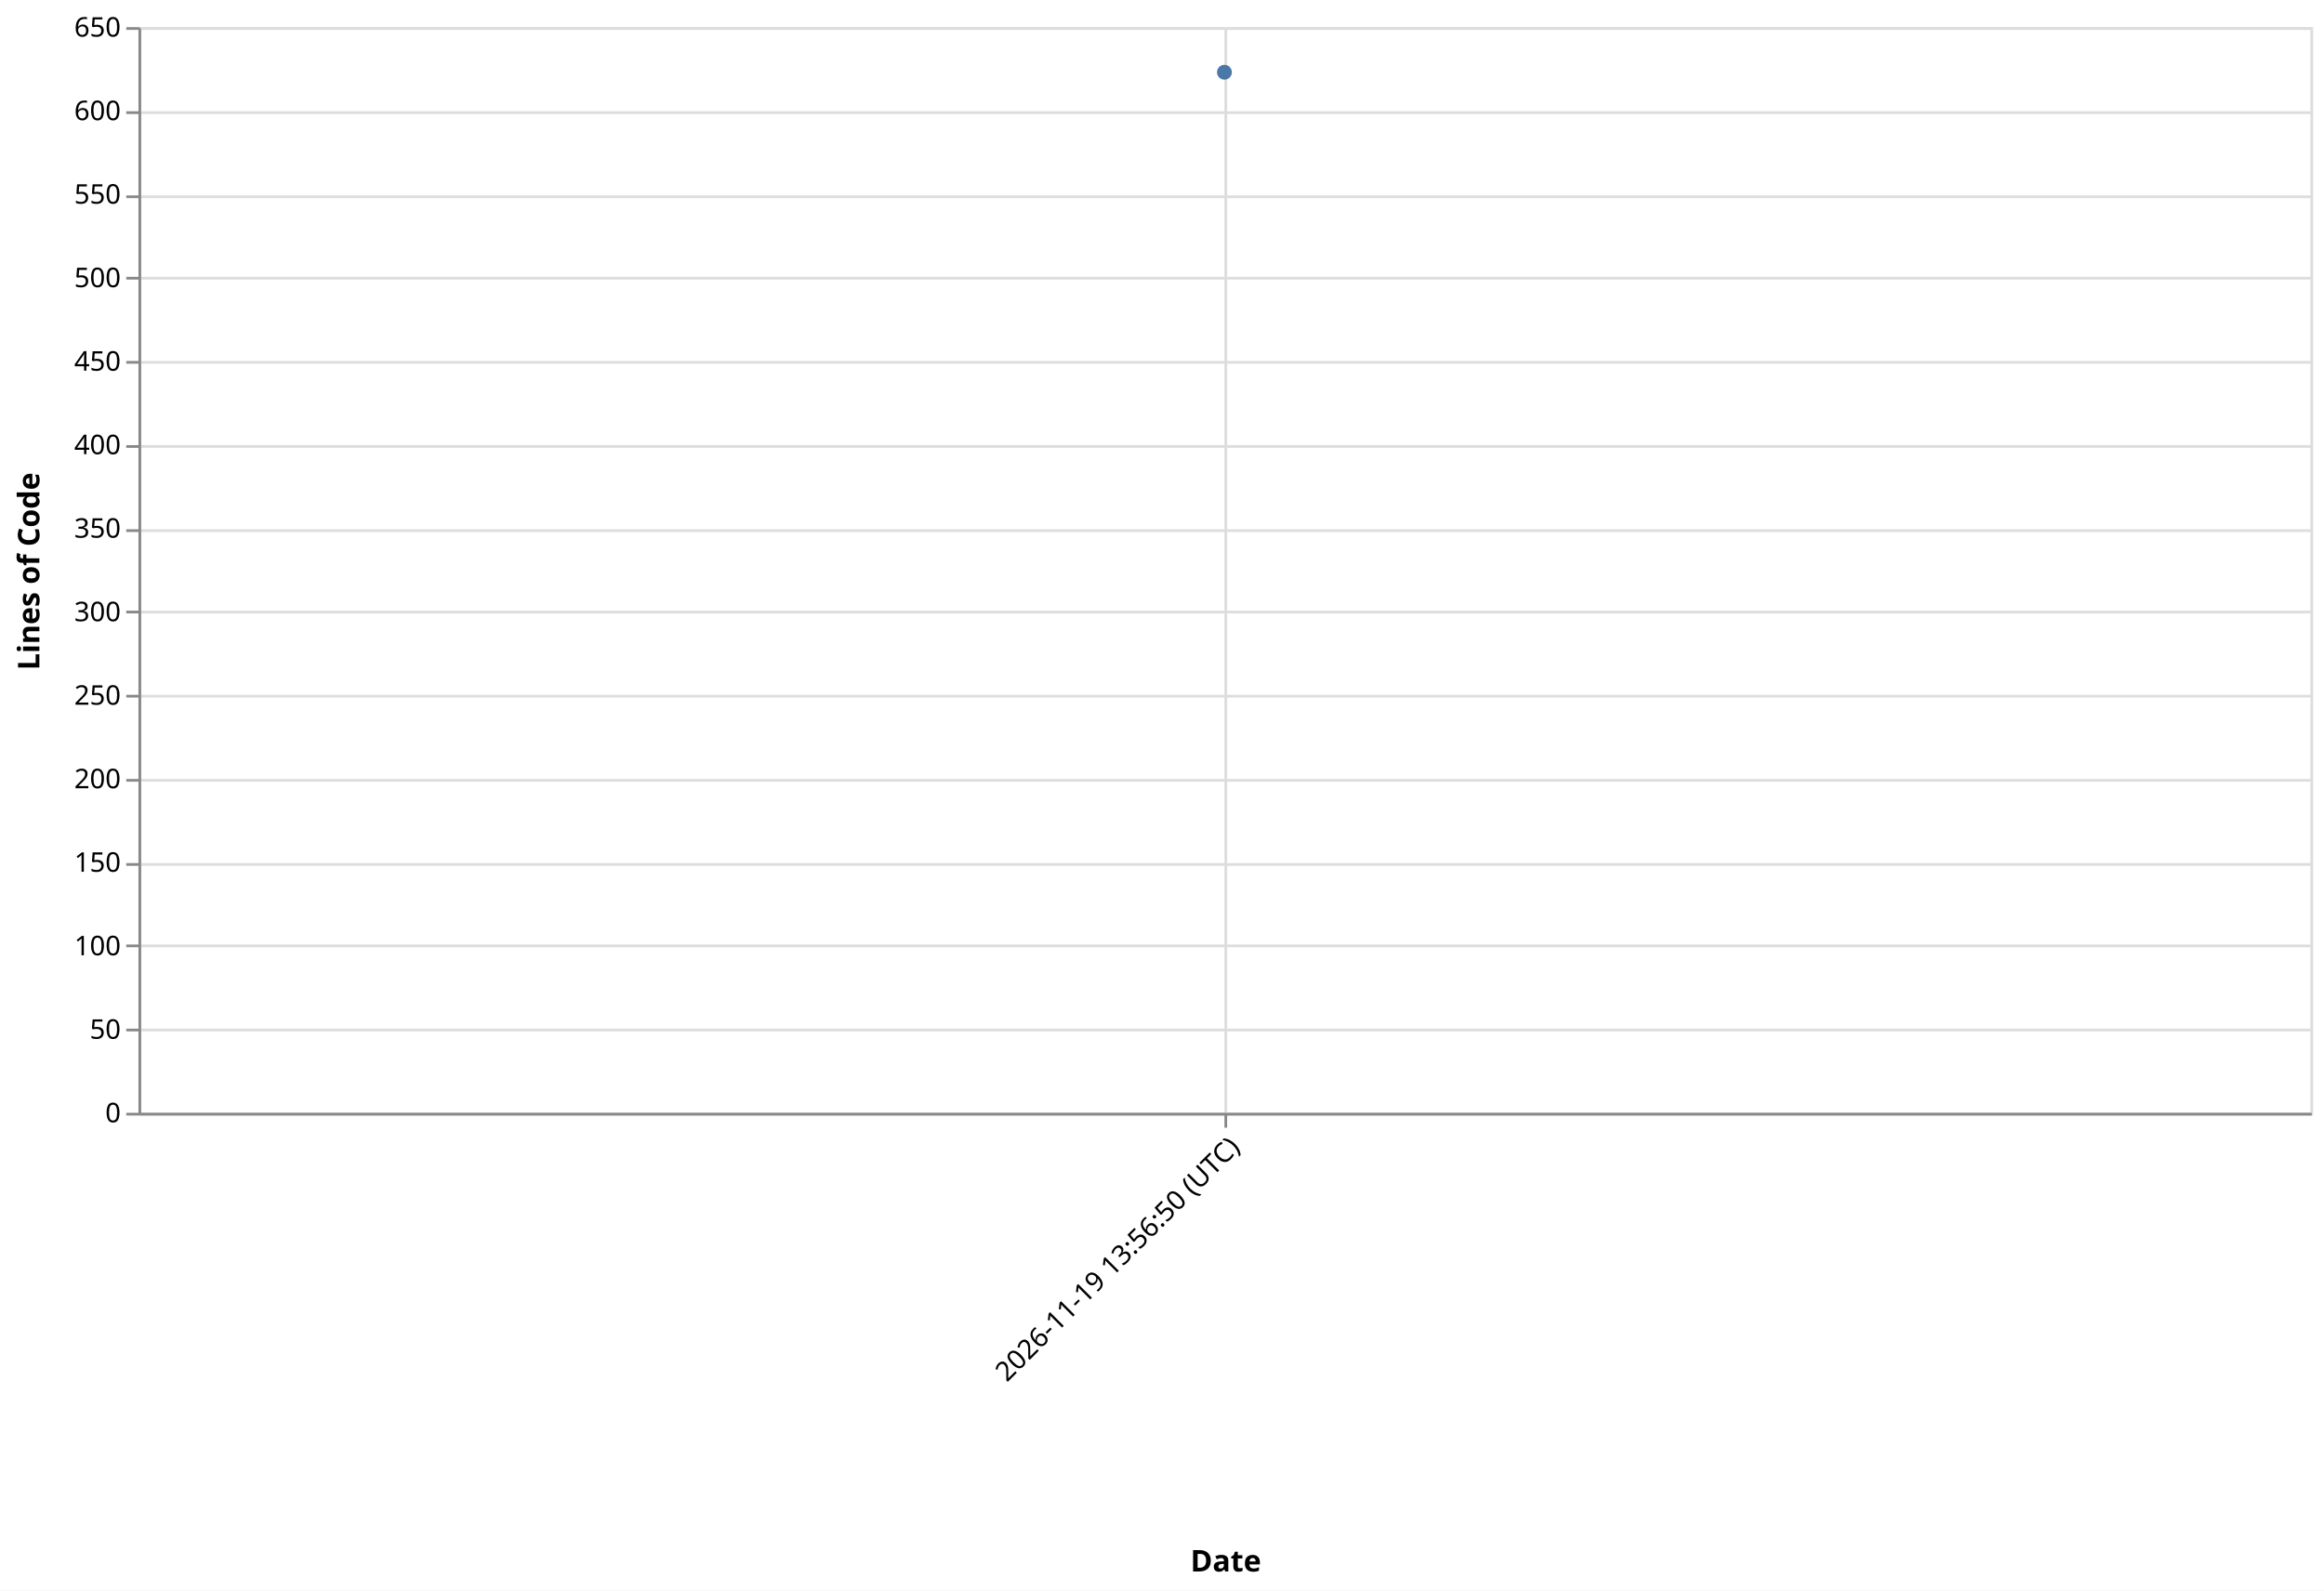
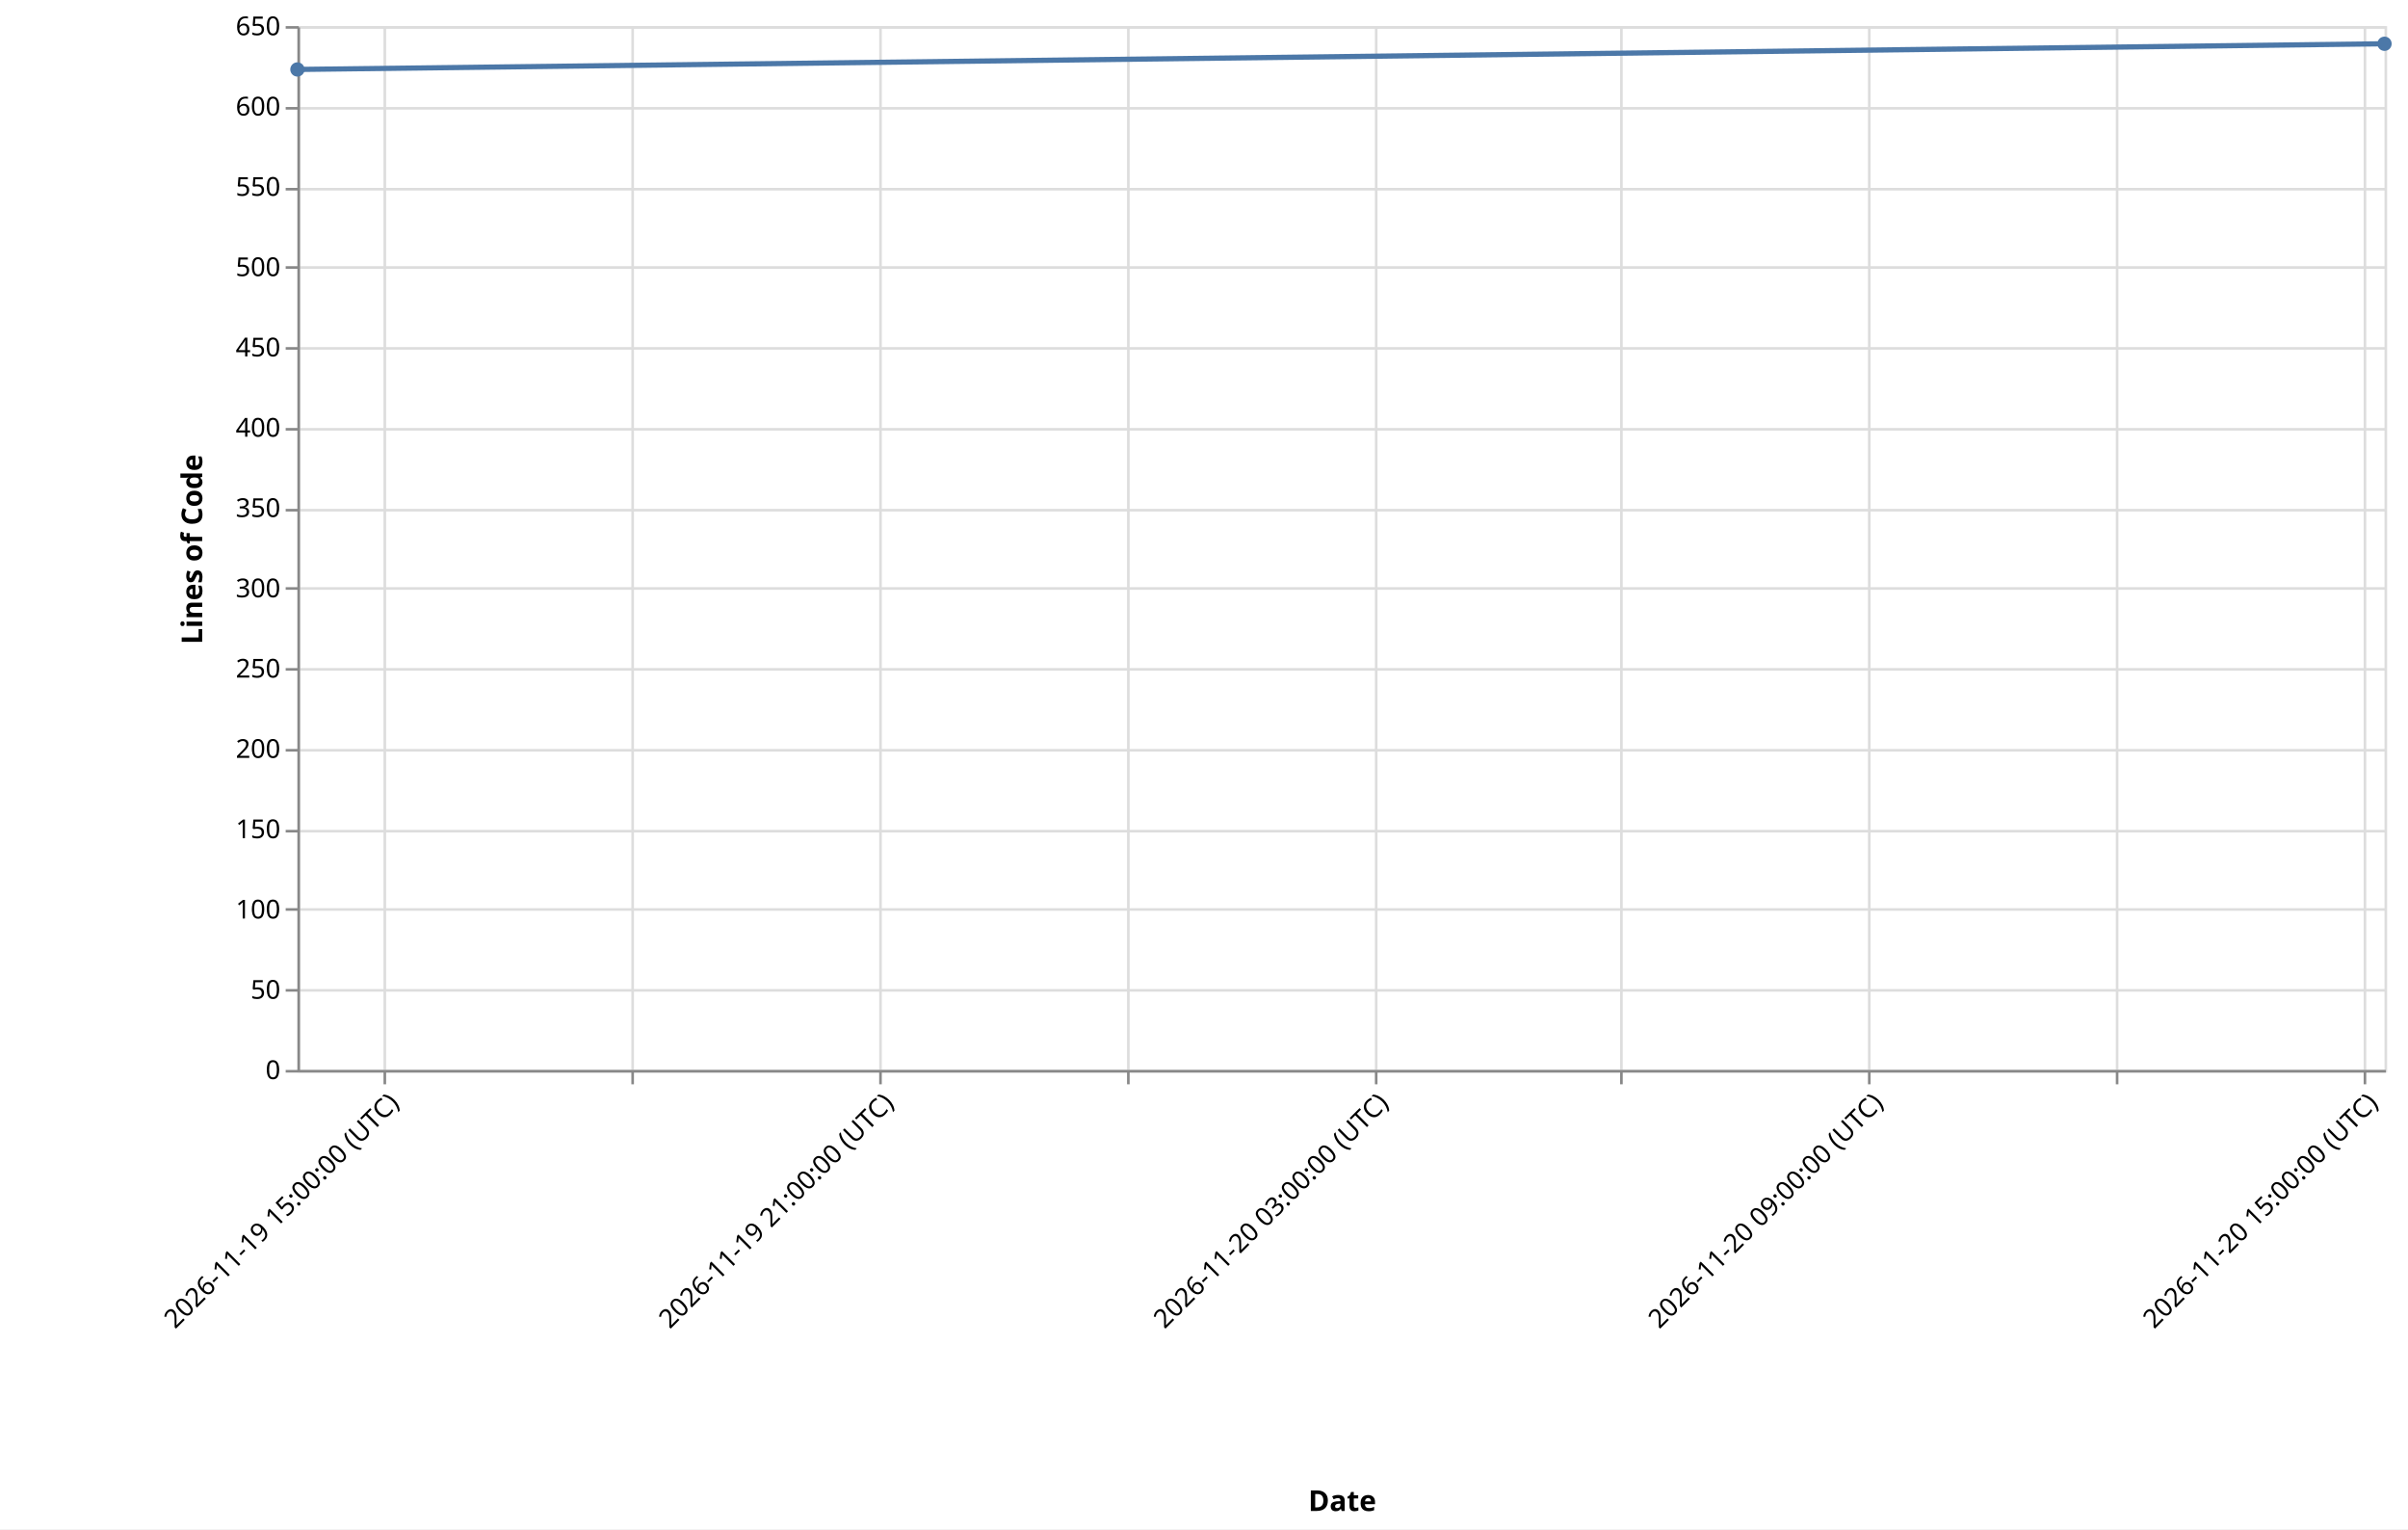
- <svg xmlns="http://www.w3.org/2000/svg" version="1.1" class="marks" width="856" height="586" viewBox="0 0 856 586">
-   <rect width="856" height="586" fill="white" />
-   <g fill="none" stroke-miterlimit="4" transform="translate(51,10)">
+ <svg xmlns="http://www.w3.org/2000/svg" version="1.1" class="marks" width="923" height="586" viewBox="0 0 923 586">
+   <rect width="923" height="586" fill="white" />
+   <g fill="none" stroke-miterlimit="4" transform="translate(114,10)">
    <g class="mark-group role-frame root" role="graphics-object" aria-roledescription="group mark container">
      <g transform="translate(0,0)">
        <path class="background" aria-hidden="true" d="M0.5,0.5h800v400h-800Z" stroke="#ddd" />
        <g>
          <g class="mark-group role-axis" aria-hidden="true">
            <g transform="translate(0.5,400.5)">
              <path class="background" aria-hidden="true" d="M0,0h0v0h0Z" pointer-events="none" />
              <g>
                <g class="mark-rule role-axis-grid" pointer-events="none">
-                   <line transform="translate(400,-400)" x2="0" y2="400" stroke="#ddd" stroke-width="1" opacity="1" />
+                   <line transform="translate(33,-400)" x2="0" y2="400" stroke="#ddd" stroke-width="1" opacity="1" />
+                   <line transform="translate(128,-400)" x2="0" y2="400" stroke="#ddd" stroke-width="1" opacity="1" />
+                   <line transform="translate(223,-400)" x2="0" y2="400" stroke="#ddd" stroke-width="1" opacity="1" />
+                   <line transform="translate(318,-400)" x2="0" y2="400" stroke="#ddd" stroke-width="1" opacity="1" />
+                   <line transform="translate(413,-400)" x2="0" y2="400" stroke="#ddd" stroke-width="1" opacity="1" />
+                   <line transform="translate(507,-400)" x2="0" y2="400" stroke="#ddd" stroke-width="1" opacity="1" />
+                   <line transform="translate(602,-400)" x2="0" y2="400" stroke="#ddd" stroke-width="1" opacity="1" />
+                   <line transform="translate(697,-400)" x2="0" y2="400" stroke="#ddd" stroke-width="1" opacity="1" />
+                   <line transform="translate(792,-400)" x2="0" y2="400" stroke="#ddd" stroke-width="1" opacity="1" />
                </g>
              </g>
              <path class="foreground" aria-hidden="true" d="" pointer-events="none" display="none" />
            </g>
          </g>
          <g class="mark-group role-axis" aria-hidden="true">
            <g transform="translate(0.5,0.5)">
              <path class="background" aria-hidden="true" d="M0,0h0v0h0Z" pointer-events="none" />
              <g>
                <g class="mark-rule role-axis-grid" pointer-events="none">
                  <line transform="translate(0,400)" x2="800" y2="0" stroke="#ddd" stroke-width="1" opacity="1" />
                  <line transform="translate(0,369)" x2="800" y2="0" stroke="#ddd" stroke-width="1" opacity="1" />
                  <line transform="translate(0,338)" x2="800" y2="0" stroke="#ddd" stroke-width="1" opacity="1" />
                  <line transform="translate(0,308)" x2="800" y2="0" stroke="#ddd" stroke-width="1" opacity="1" />
                  <line transform="translate(0,277)" x2="800" y2="0" stroke="#ddd" stroke-width="1" opacity="1" />
                  <line transform="translate(0,246)" x2="800" y2="0" stroke="#ddd" stroke-width="1" opacity="1" />
                  <line transform="translate(0,215)" x2="800" y2="0" stroke="#ddd" stroke-width="1" opacity="1" />
                  <line transform="translate(0,185)" x2="800" y2="0" stroke="#ddd" stroke-width="1" opacity="1" />
                  <line transform="translate(0,154)" x2="800" y2="0" stroke="#ddd" stroke-width="1" opacity="1" />
                  <line transform="translate(0,123)" x2="800" y2="0" stroke="#ddd" stroke-width="1" opacity="1" />
                  <line transform="translate(0,92)" x2="800" y2="0" stroke="#ddd" stroke-width="1" opacity="1" />
                  <line transform="translate(0,62)" x2="800" y2="0" stroke="#ddd" stroke-width="1" opacity="1" />
                  <line transform="translate(0,31)" x2="800" y2="0" stroke="#ddd" stroke-width="1" opacity="1" />
                  <line transform="translate(0,0)" x2="800" y2="0" stroke="#ddd" stroke-width="1" opacity="1" />
                </g>
              </g>
              <path class="foreground" aria-hidden="true" d="" pointer-events="none" display="none" />
            </g>
          </g>
-           <g class="mark-group role-axis" role="graphics-symbol" aria-roledescription="axis" aria-label="X-axis titled 'Date' for a utc scale with values from 2026-11-19 13:56:50 (UTC) to 2026-11-19 13:56:50 (UTC)">
+           <g class="mark-group role-axis" role="graphics-symbol" aria-roledescription="axis" aria-label="X-axis titled 'Date' for a utc scale with values from 2026-11-19 13:56:50 (UTC) to 2026-11-20 15:15:33 (UTC)">
            <g transform="translate(0.5,400.5)">
              <path class="background" aria-hidden="true" d="M0,0h0v0h0Z" pointer-events="none" />
              <g>
                <g class="mark-rule role-axis-tick" pointer-events="none">
-                   <line transform="translate(400,0)" x2="0" y2="5" stroke="#888" stroke-width="1" opacity="1" />
+                   <line transform="translate(33,0)" x2="0" y2="5" stroke="#888" stroke-width="1" opacity="1" />
+                   <line transform="translate(128,0)" x2="0" y2="5" stroke="#888" stroke-width="1" opacity="1" />
+                   <line transform="translate(223,0)" x2="0" y2="5" stroke="#888" stroke-width="1" opacity="1" />
+                   <line transform="translate(318,0)" x2="0" y2="5" stroke="#888" stroke-width="1" opacity="1" />
+                   <line transform="translate(413,0)" x2="0" y2="5" stroke="#888" stroke-width="1" opacity="1" />
+                   <line transform="translate(507,0)" x2="0" y2="5" stroke="#888" stroke-width="1" opacity="1" />
+                   <line transform="translate(602,0)" x2="0" y2="5" stroke="#888" stroke-width="1" opacity="1" />
+                   <line transform="translate(697,0)" x2="0" y2="5" stroke="#888" stroke-width="1" opacity="1" />
+                   <line transform="translate(792,0)" x2="0" y2="5" stroke="#888" stroke-width="1" opacity="1" />
                </g>
                <g class="mark-text role-axis-label" pointer-events="none">
-                   <text text-anchor="end" transform="translate(400,7) rotate(315) translate(0,8)" font-family="sans-serif" font-size="10px" fill="#000" opacity="1">2026-11-19 13:56:50 (UTC)</text>
+                   <text text-anchor="end" transform="translate(33.27371,7) rotate(315) translate(0,8)" font-family="sans-serif" font-size="10px" fill="#000" opacity="1">2026-11-19 15:00:00 (UTC)</text>
+                   <text text-anchor="end" transform="translate(128.0906,7) rotate(315) translate(0,8)" font-family="sans-serif" font-size="10px" fill="#000" opacity="0">2026-11-19 18:00:00 (UTC)</text>
+                   <text text-anchor="end" transform="translate(222.9075,7) rotate(315) translate(0,8)" font-family="sans-serif" font-size="10px" fill="#000" opacity="1">2026-11-19 21:00:00 (UTC)</text>
+                   <text text-anchor="end" transform="translate(317.7244,7) rotate(315) translate(0,8)" font-family="sans-serif" font-size="10px" fill="#000" opacity="0">2026-11-20 00:00:00 (UTC)</text>
+                   <text text-anchor="end" transform="translate(412.5413,7) rotate(315) translate(0,8)" font-family="sans-serif" font-size="10px" fill="#000" opacity="1">2026-11-20 03:00:00 (UTC)</text>
+                   <text text-anchor="end" transform="translate(507.3582,7) rotate(315) translate(0,8)" font-family="sans-serif" font-size="10px" fill="#000" opacity="0">2026-11-20 06:00:00 (UTC)</text>
+                   <text text-anchor="end" transform="translate(602.1751,7) rotate(315) translate(0,8)" font-family="sans-serif" font-size="10px" fill="#000" opacity="1">2026-11-20 09:00:00 (UTC)</text>
+                   <text text-anchor="end" transform="translate(696.992,7) rotate(315) translate(0,8)" font-family="sans-serif" font-size="10px" fill="#000" opacity="0">2026-11-20 12:00:00 (UTC)</text>
+                   <text text-anchor="end" transform="translate(791.8089,7) rotate(315) translate(0,8)" font-family="sans-serif" font-size="10px" fill="#000" opacity="1">2026-11-20 15:00:00 (UTC)</text>
                </g>
                <g class="mark-rule role-axis-domain" pointer-events="none">
                  <line transform="translate(0,0)" x2="800" y2="0" stroke="#888" stroke-width="1" opacity="1" />
                </g>
                <g class="mark-text role-axis-title" pointer-events="none">
                  <text text-anchor="middle" transform="translate(400,168.4924)" font-family="sans-serif" font-size="11px" font-weight="bold" fill="#000" opacity="1">Date</text>
                </g>
              </g>
              <path class="foreground" aria-hidden="true" d="" pointer-events="none" display="none" />
            </g>
          </g>
          <g class="mark-group role-axis" role="graphics-symbol" aria-roledescription="axis" aria-label="Y-axis titled 'Lines of Code' for a linear scale with values from 0 to 650">
            <g transform="translate(0.5,0.5)">
              <path class="background" aria-hidden="true" d="M0,0h0v0h0Z" pointer-events="none" />
              <g>
                <g class="mark-rule role-axis-tick" pointer-events="none">
                  <line transform="translate(0,400)" x2="-5" y2="0" stroke="#888" stroke-width="1" opacity="1" />
                  <line transform="translate(0,369)" x2="-5" y2="0" stroke="#888" stroke-width="1" opacity="1" />
                  <line transform="translate(0,338)" x2="-5" y2="0" stroke="#888" stroke-width="1" opacity="1" />
                  <line transform="translate(0,308)" x2="-5" y2="0" stroke="#888" stroke-width="1" opacity="1" />
                  <line transform="translate(0,277)" x2="-5" y2="0" stroke="#888" stroke-width="1" opacity="1" />
                  <line transform="translate(0,246)" x2="-5" y2="0" stroke="#888" stroke-width="1" opacity="1" />
                  <line transform="translate(0,215)" x2="-5" y2="0" stroke="#888" stroke-width="1" opacity="1" />
                  <line transform="translate(0,185)" x2="-5" y2="0" stroke="#888" stroke-width="1" opacity="1" />
                  <line transform="translate(0,154)" x2="-5" y2="0" stroke="#888" stroke-width="1" opacity="1" />
                  <line transform="translate(0,123)" x2="-5" y2="0" stroke="#888" stroke-width="1" opacity="1" />
                  <line transform="translate(0,92)" x2="-5" y2="0" stroke="#888" stroke-width="1" opacity="1" />
                  <line transform="translate(0,62)" x2="-5" y2="0" stroke="#888" stroke-width="1" opacity="1" />
                  <line transform="translate(0,31)" x2="-5" y2="0" stroke="#888" stroke-width="1" opacity="1" />
                  <line transform="translate(0,0)" x2="-5" y2="0" stroke="#888" stroke-width="1" opacity="1" />
                </g>
                <g class="mark-text role-axis-label" pointer-events="none">
                  <text text-anchor="end" transform="translate(-7,403)" font-family="sans-serif" font-size="10px" fill="#000" opacity="1">0</text>
                  <text text-anchor="end" transform="translate(-7,372.2308)" font-family="sans-serif" font-size="10px" fill="#000" opacity="1">50</text>
                  <text text-anchor="end" transform="translate(-7,341.4615)" font-family="sans-serif" font-size="10px" fill="#000" opacity="1">100</text>
                  <text text-anchor="end" transform="translate(-7,310.6923)" font-family="sans-serif" font-size="10px" fill="#000" opacity="1">150</text>
                  <text text-anchor="end" transform="translate(-7,279.9231)" font-family="sans-serif" font-size="10px" fill="#000" opacity="1">200</text>
                  <text text-anchor="end" transform="translate(-7,249.1538)" font-family="sans-serif" font-size="10px" fill="#000" opacity="1">250</text>
                  <text text-anchor="end" transform="translate(-7,218.3846)" font-family="sans-serif" font-size="10px" fill="#000" opacity="1">300</text>
                  <text text-anchor="end" transform="translate(-7,187.6154)" font-family="sans-serif" font-size="10px" fill="#000" opacity="1">350</text>
                  <text text-anchor="end" transform="translate(-7,156.8462)" font-family="sans-serif" font-size="10px" fill="#000" opacity="1">400</text>
                  <text text-anchor="end" transform="translate(-7,126.0769)" font-family="sans-serif" font-size="10px" fill="#000" opacity="1">450</text>
                  <text text-anchor="end" transform="translate(-7,95.30769)" font-family="sans-serif" font-size="10px" fill="#000" opacity="1">500</text>
                  <text text-anchor="end" transform="translate(-7,64.53846)" font-family="sans-serif" font-size="10px" fill="#000" opacity="1">550</text>
                  <text text-anchor="end" transform="translate(-7,33.76923)" font-family="sans-serif" font-size="10px" fill="#000" opacity="1">600</text>
                  <text text-anchor="end" transform="translate(-7,3)" font-family="sans-serif" font-size="10px" fill="#000" opacity="1">650</text>
                </g>
                <g class="mark-rule role-axis-domain" pointer-events="none">
                  <line transform="translate(0,400)" x2="0" y2="-400" stroke="#888" stroke-width="1" opacity="1" />
                </g>
                <g class="mark-text role-axis-title" pointer-events="none">
                  <text text-anchor="middle" transform="translate(-35,200) rotate(-90) translate(0,-2)" font-family="sans-serif" font-size="11px" font-weight="bold" fill="#000" opacity="1">Lines of Code</text>
                </g>
              </g>
              <path class="foreground" aria-hidden="true" d="" pointer-events="none" display="none" />
            </g>
          </g>
          <g class="mark-line role-mark layer_0_marks" role="graphics-object" aria-roledescription="line mark container">
-             <path aria-label="Date: 2026-11-19 13:56:50 (UTC); Lines of Code: 623; Version: v1.0.2" role="graphics-symbol" aria-roledescription="line mark" d="M400,16.615Z" stroke="#4c78a8" stroke-width="2" />
+             <path aria-label="Date: 2026-11-19 13:56:50 (UTC); Lines of Code: 623; Version: v1.0.2" role="graphics-symbol" aria-roledescription="line mark" d="M0,16.615L800,6.769" stroke="#4c78a8" stroke-width="2" />
          </g>
          <g class="mark-symbol role-mark layer_1_marks" role="graphics-object" aria-roledescription="symbol mark container">
-             <path aria-label="Date: 2026-11-19 13:56:50 (UTC); Lines of Code: 623; Version: v1.0.2" role="graphics-symbol" aria-roledescription="point" transform="translate(400,16.61538)" d="M2.739,0A2.739,2.739,0,1,1,-2.739,0A2.739,2.739,0,1,1,2.739,0" fill="#4c78a8" stroke-width="2" opacity="1">
+             <path aria-label="Date: 2026-11-19 13:56:50 (UTC); Lines of Code: 623; Version: v1.0.2" role="graphics-symbol" aria-roledescription="point" transform="translate(0,16.61538)" d="M2.739,0A2.739,2.739,0,1,1,-2.739,0A2.739,2.739,0,1,1,2.739,0" fill="#4c78a8" stroke-width="2" opacity="1">
+               </path>
+             <path aria-label="Date: 2026-11-20 15:15:33 (UTC); Lines of Code: 639; Version: v1.0.3" role="graphics-symbol" aria-roledescription="point" transform="translate(800,6.769231)" d="M2.739,0A2.739,2.739,0,1,1,-2.739,0A2.739,2.739,0,1,1,2.739,0" fill="#4c78a8" stroke-width="2" opacity="1">
              </path>
          </g>
        </g>
        <path class="foreground" aria-hidden="true" d="" display="none" />
      </g>
    </g>
  </g>
</svg>
